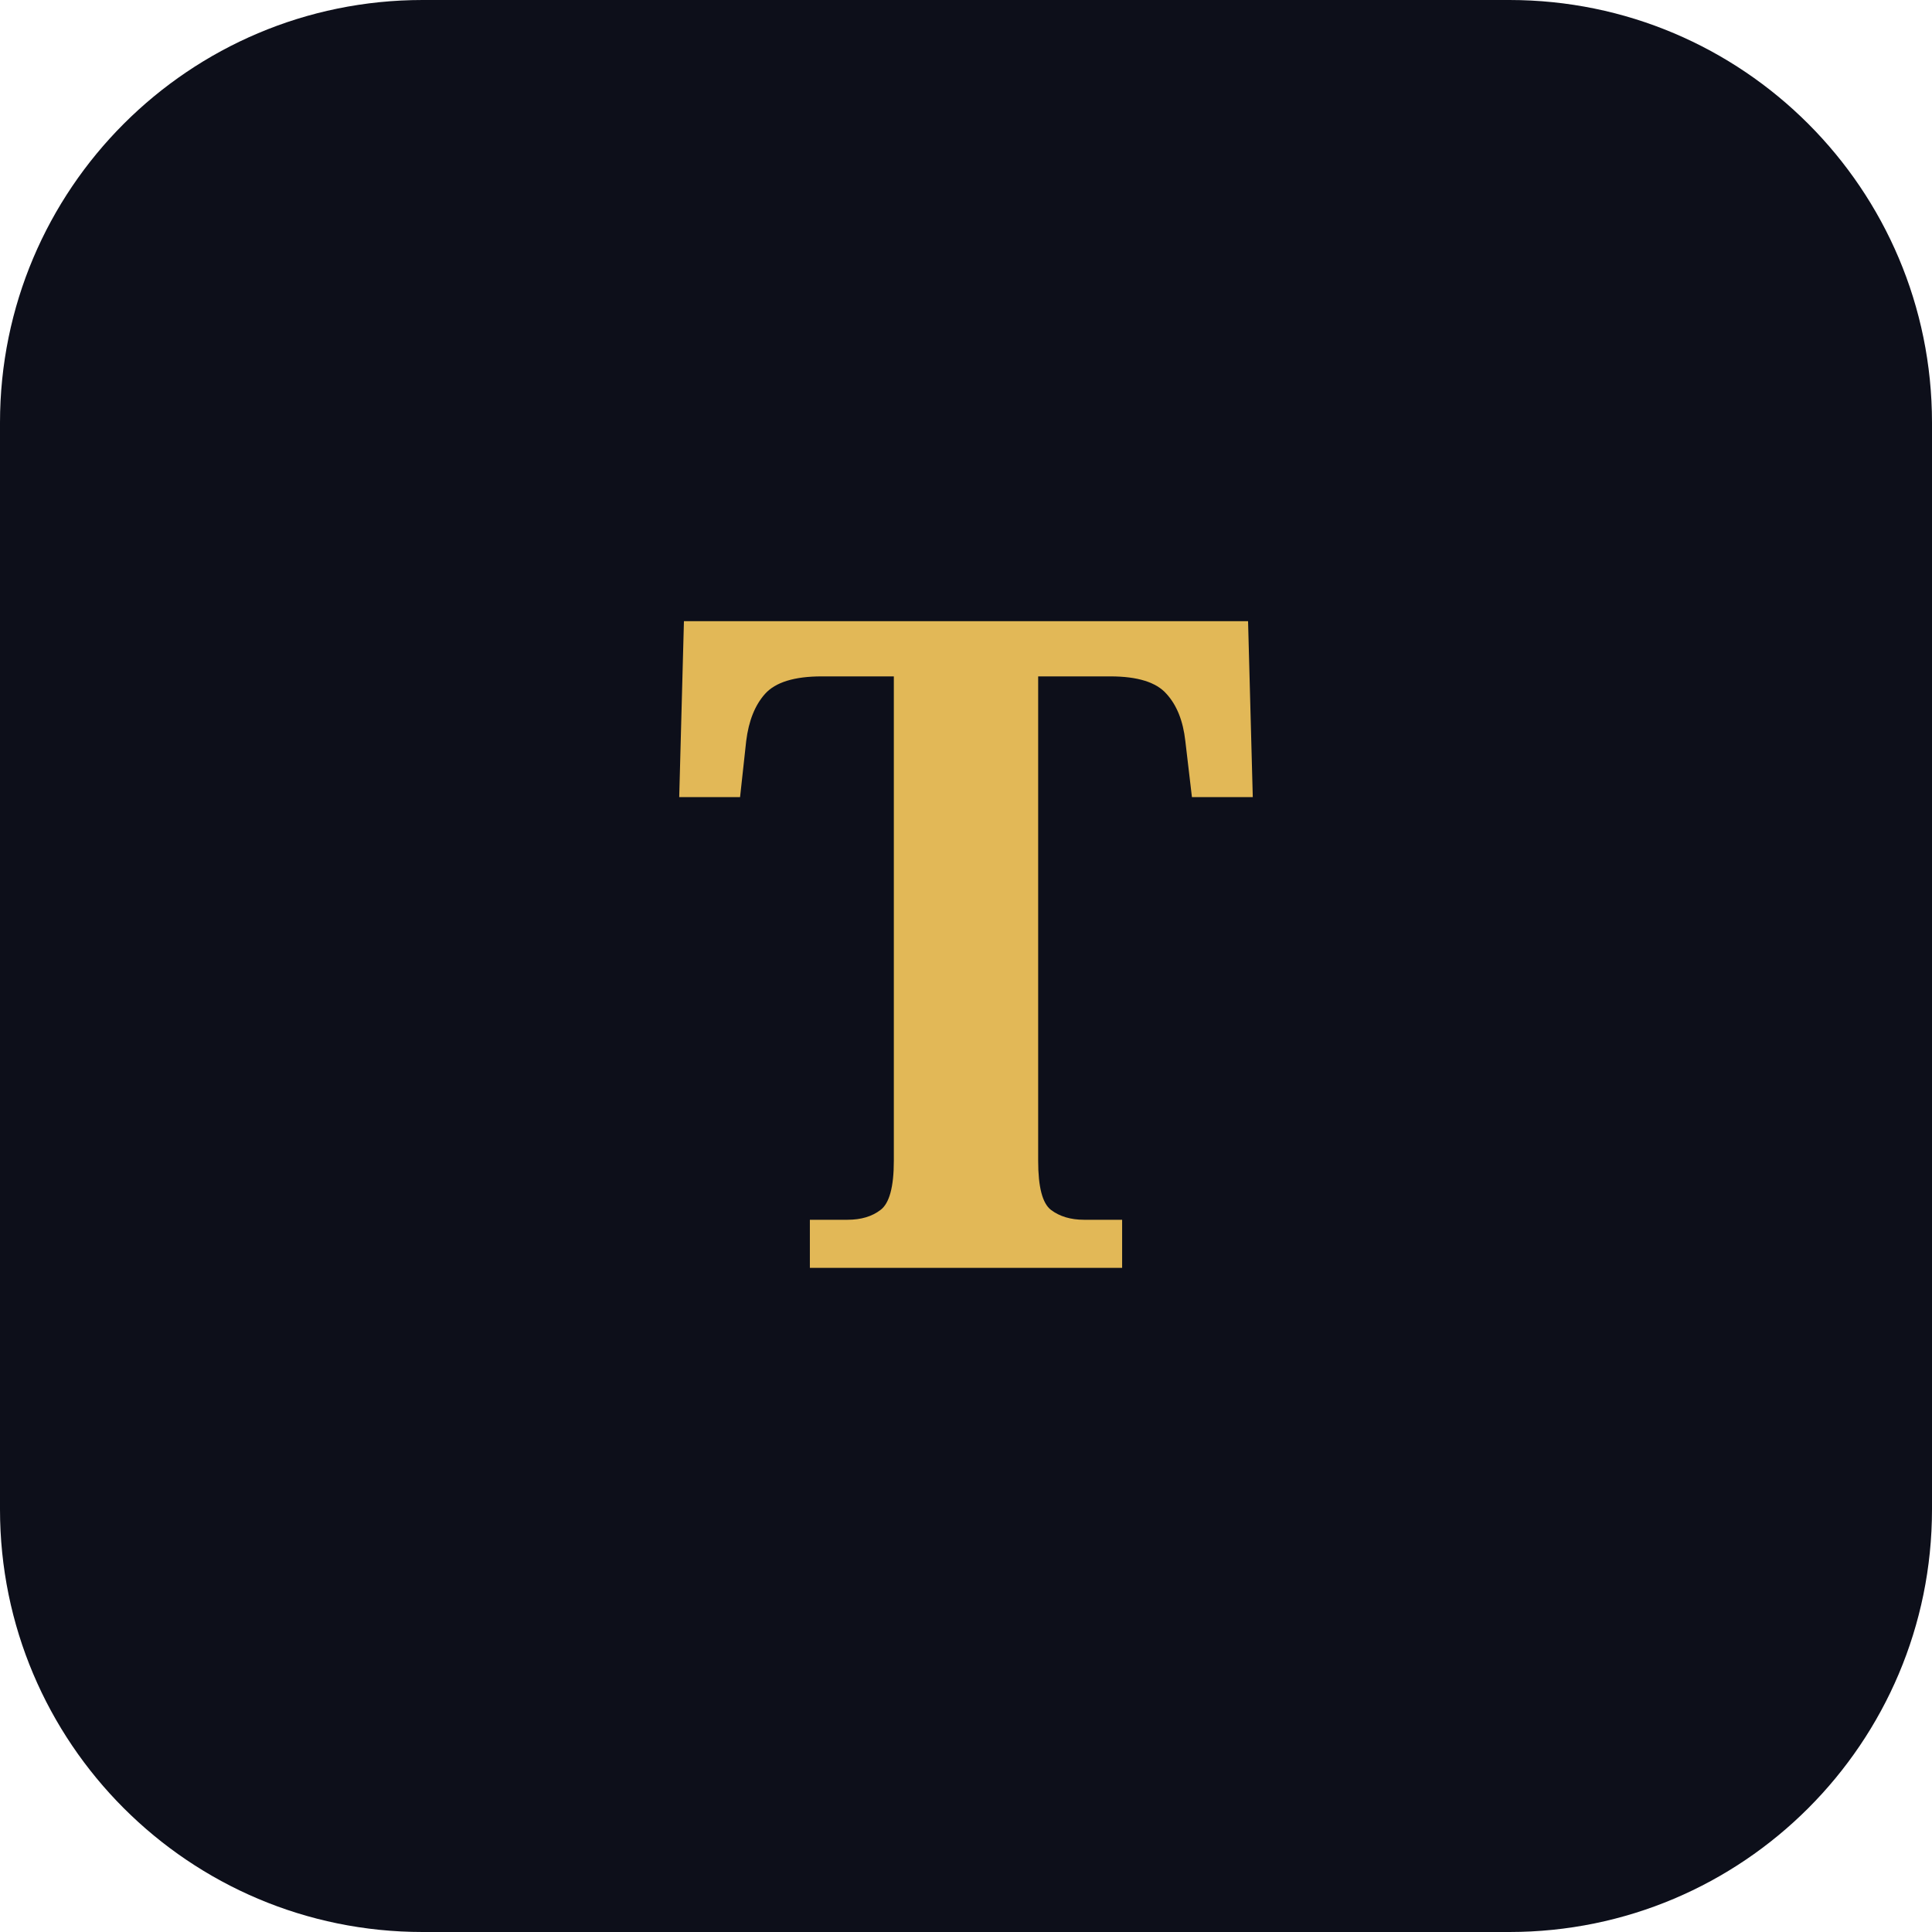
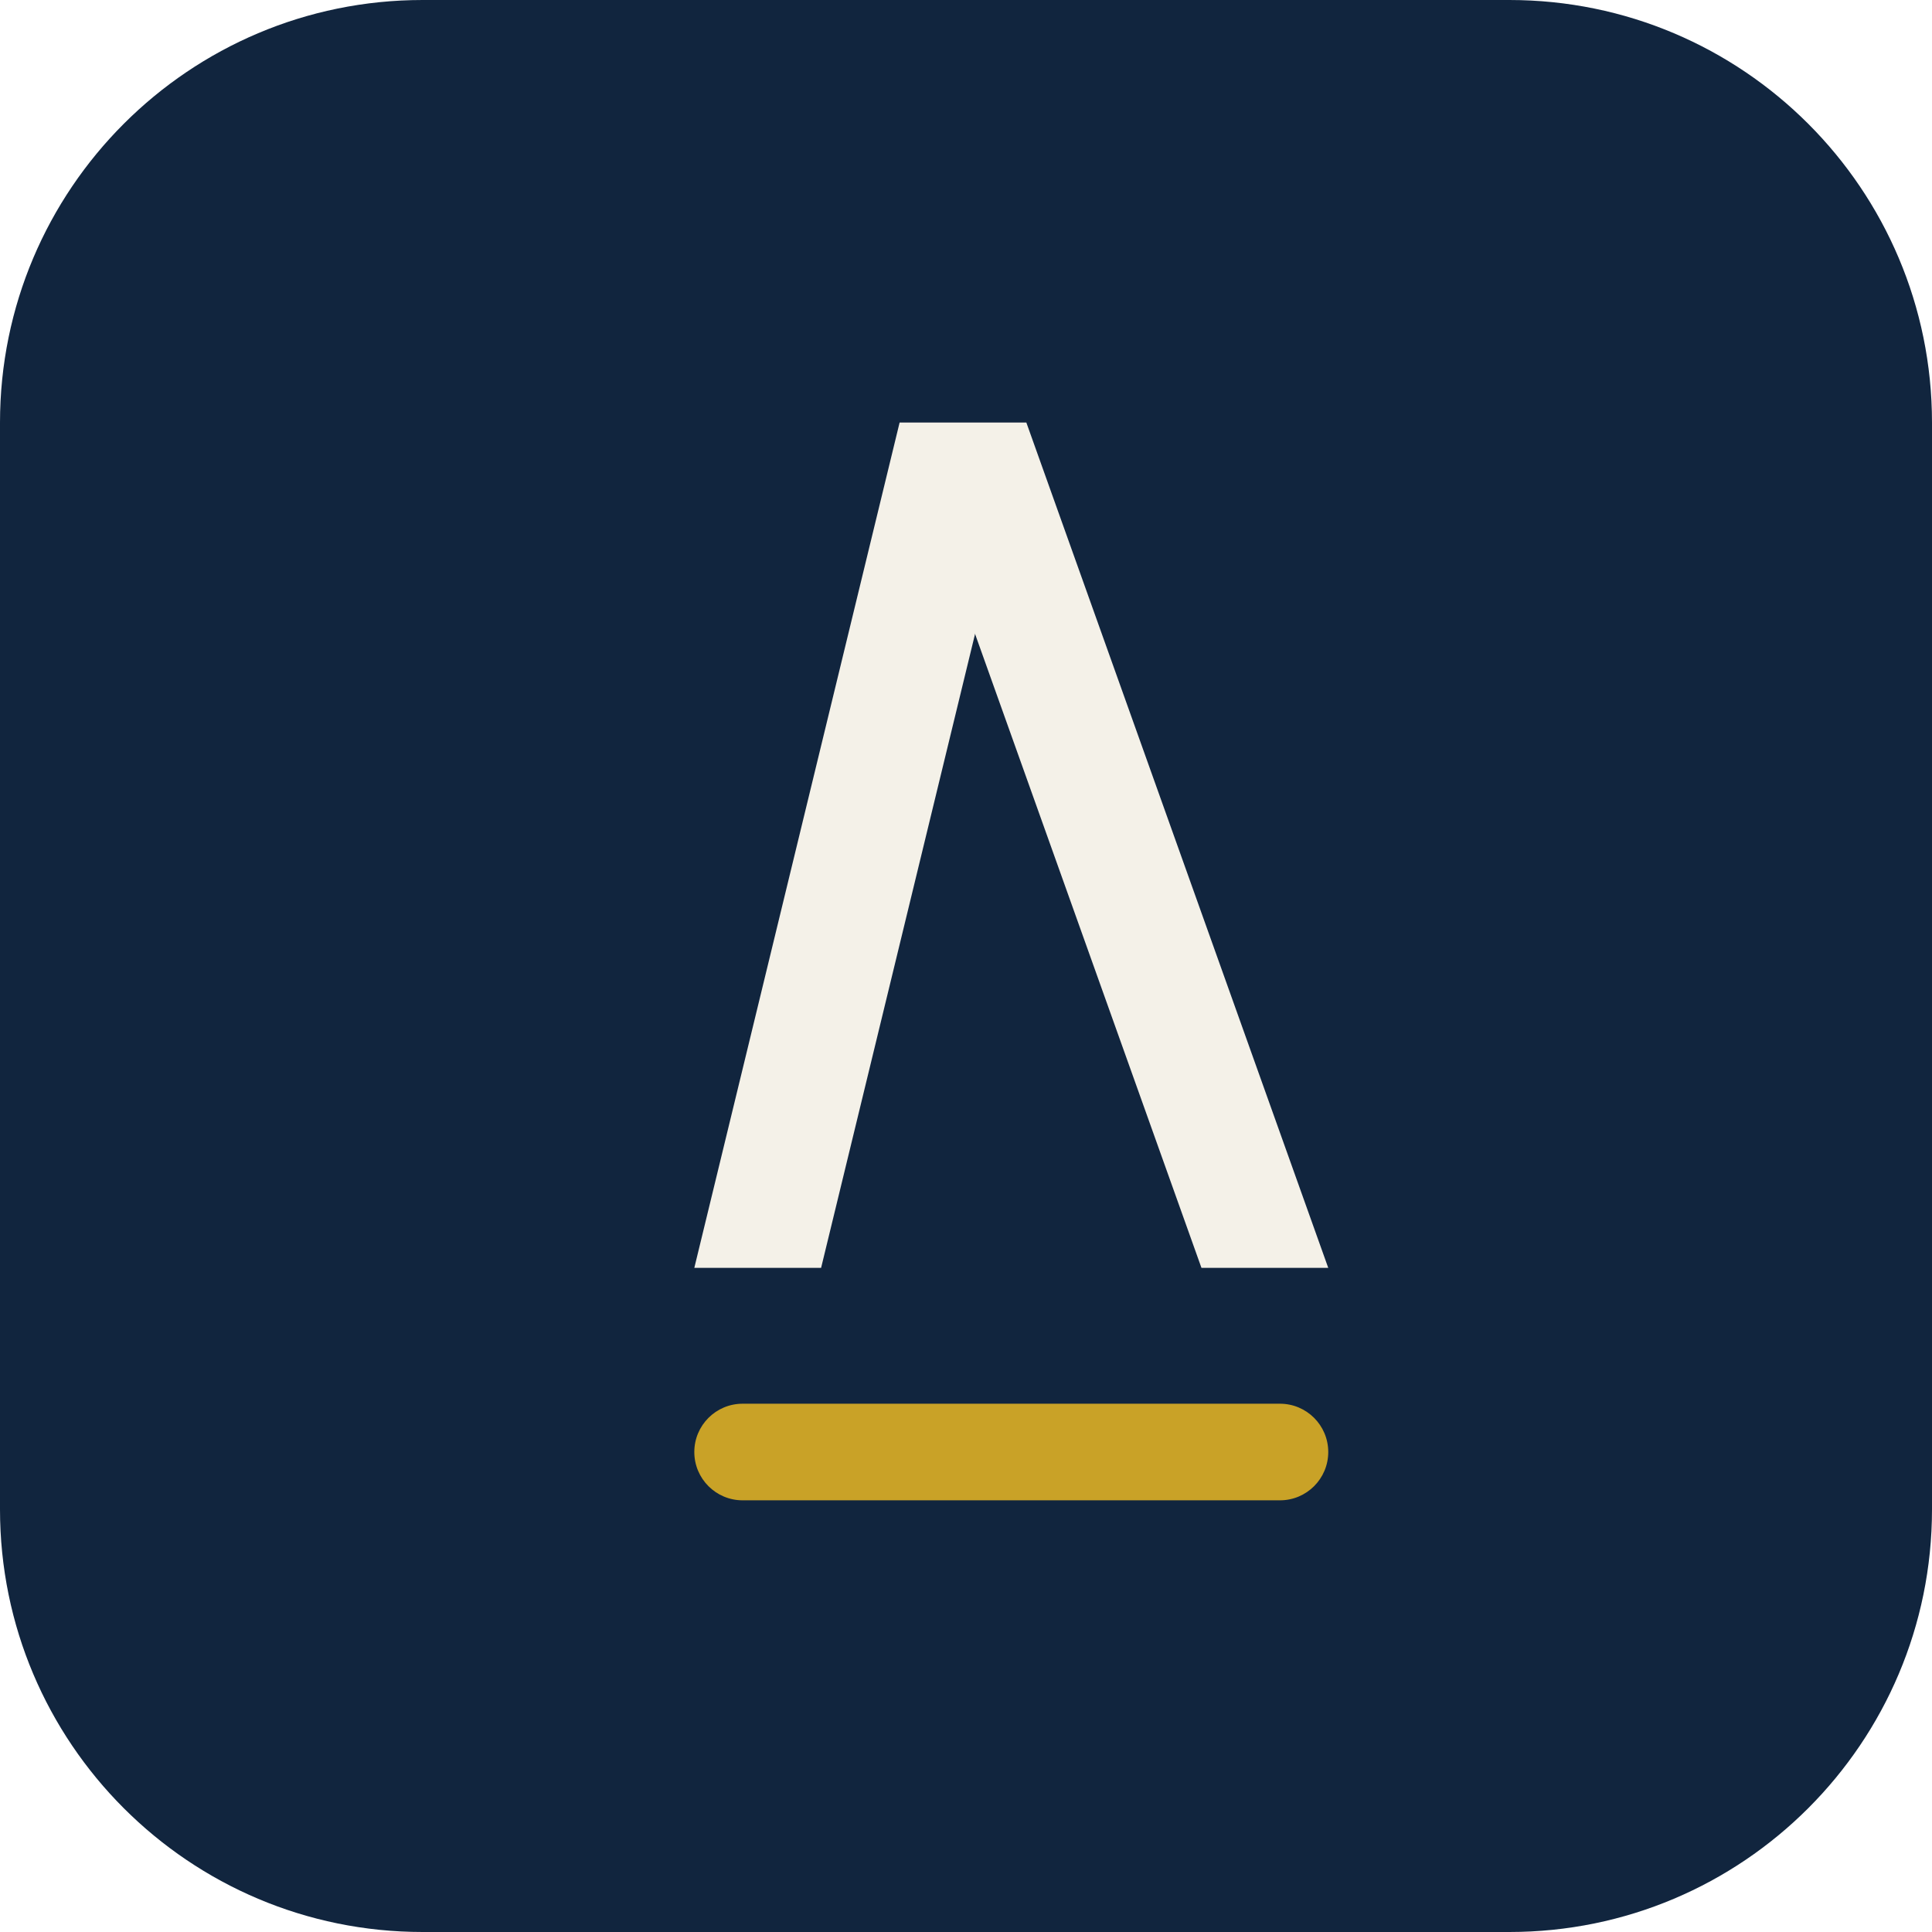
- <svg xmlns="http://www.w3.org/2000/svg" viewBox="0 0 64 64">
-   <rect width="64" height="64" rx="14" fill="#0d0f1a" />
-   <text x="32" y="42" font-family="Georgia,serif" font-size="30" font-weight="700" text-anchor="middle" fill="#e2b857">T</text>
+ <svg xmlns="http://www.w3.org/2000/svg" viewBox="0 0 64 64" width="64" height="64" role="img" aria-label="AKTUAL MEDIA">
+   <rect width="64" height="64" rx="14" fill="#11253E" />
+   <g fill="#F4F1E8">
+     <polygon points="23,42 29.8,14 34,14 27.2,42" />
+     <polygon points="29.8,14 34,14 44,42 39.8,42" />
+   </g>
+   <rect x="23" y="46.5" width="21" height="3.2" rx="1.6" fill="#C9A227" />
</svg>
